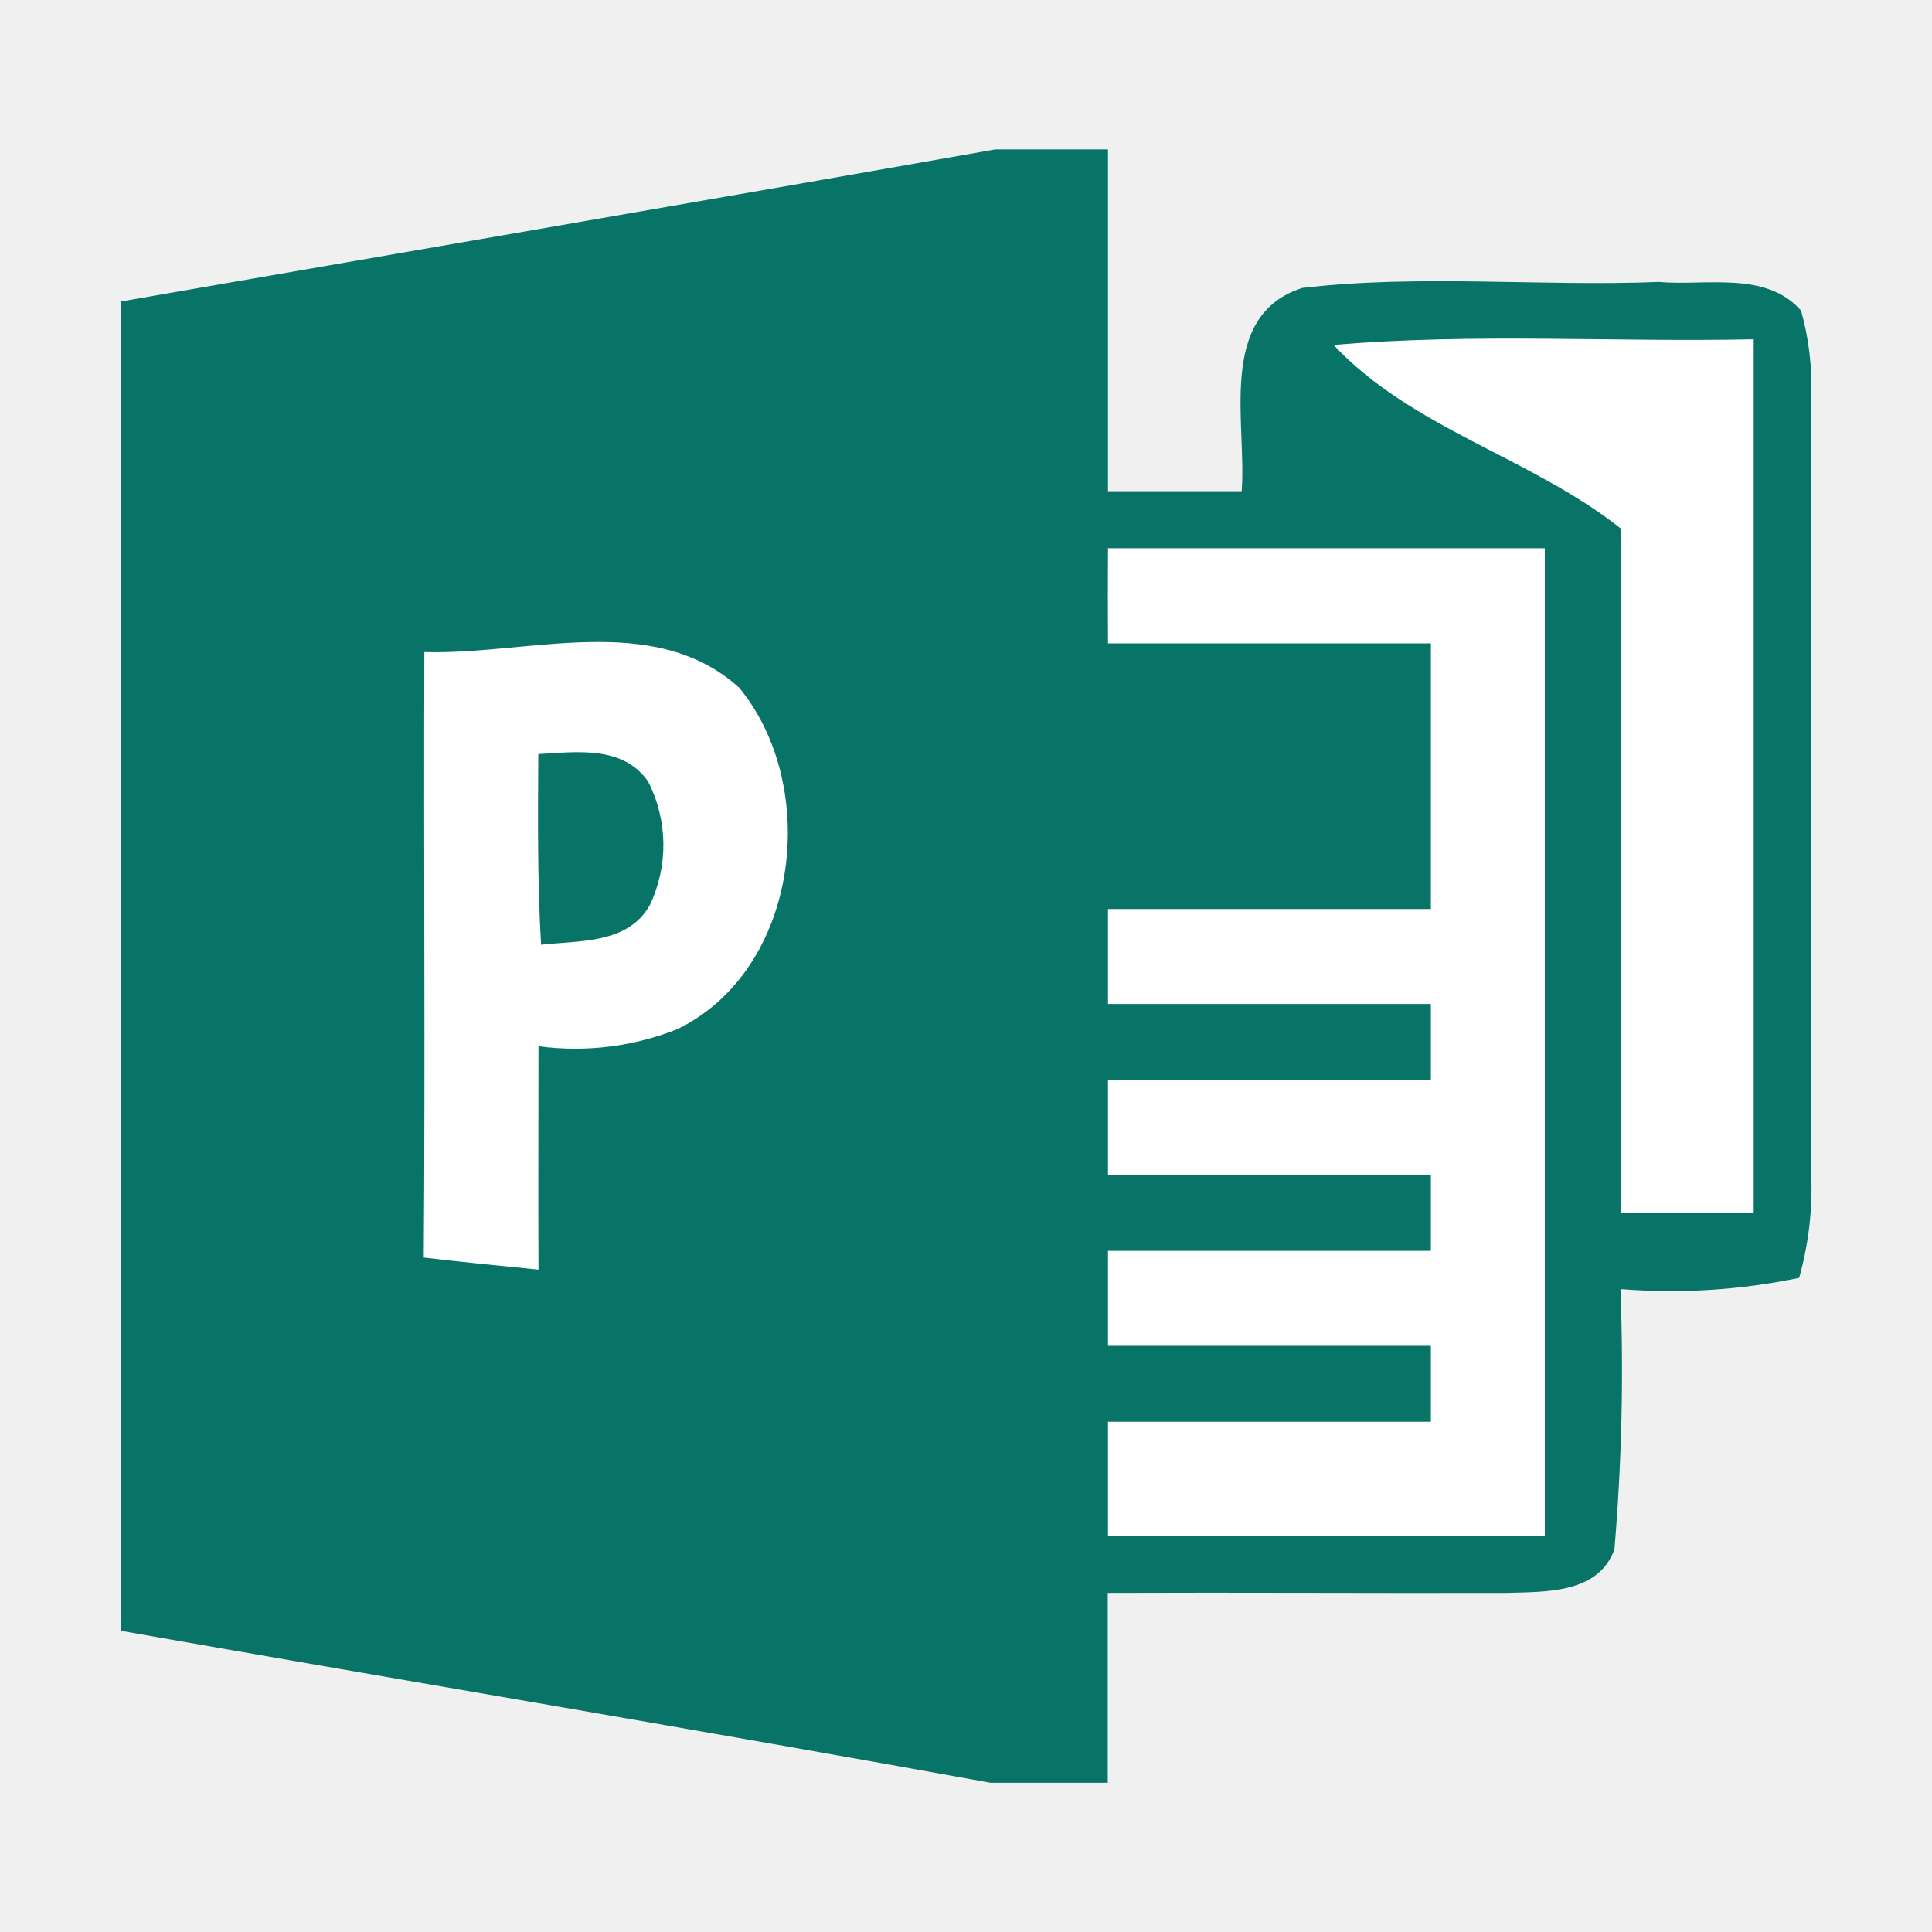
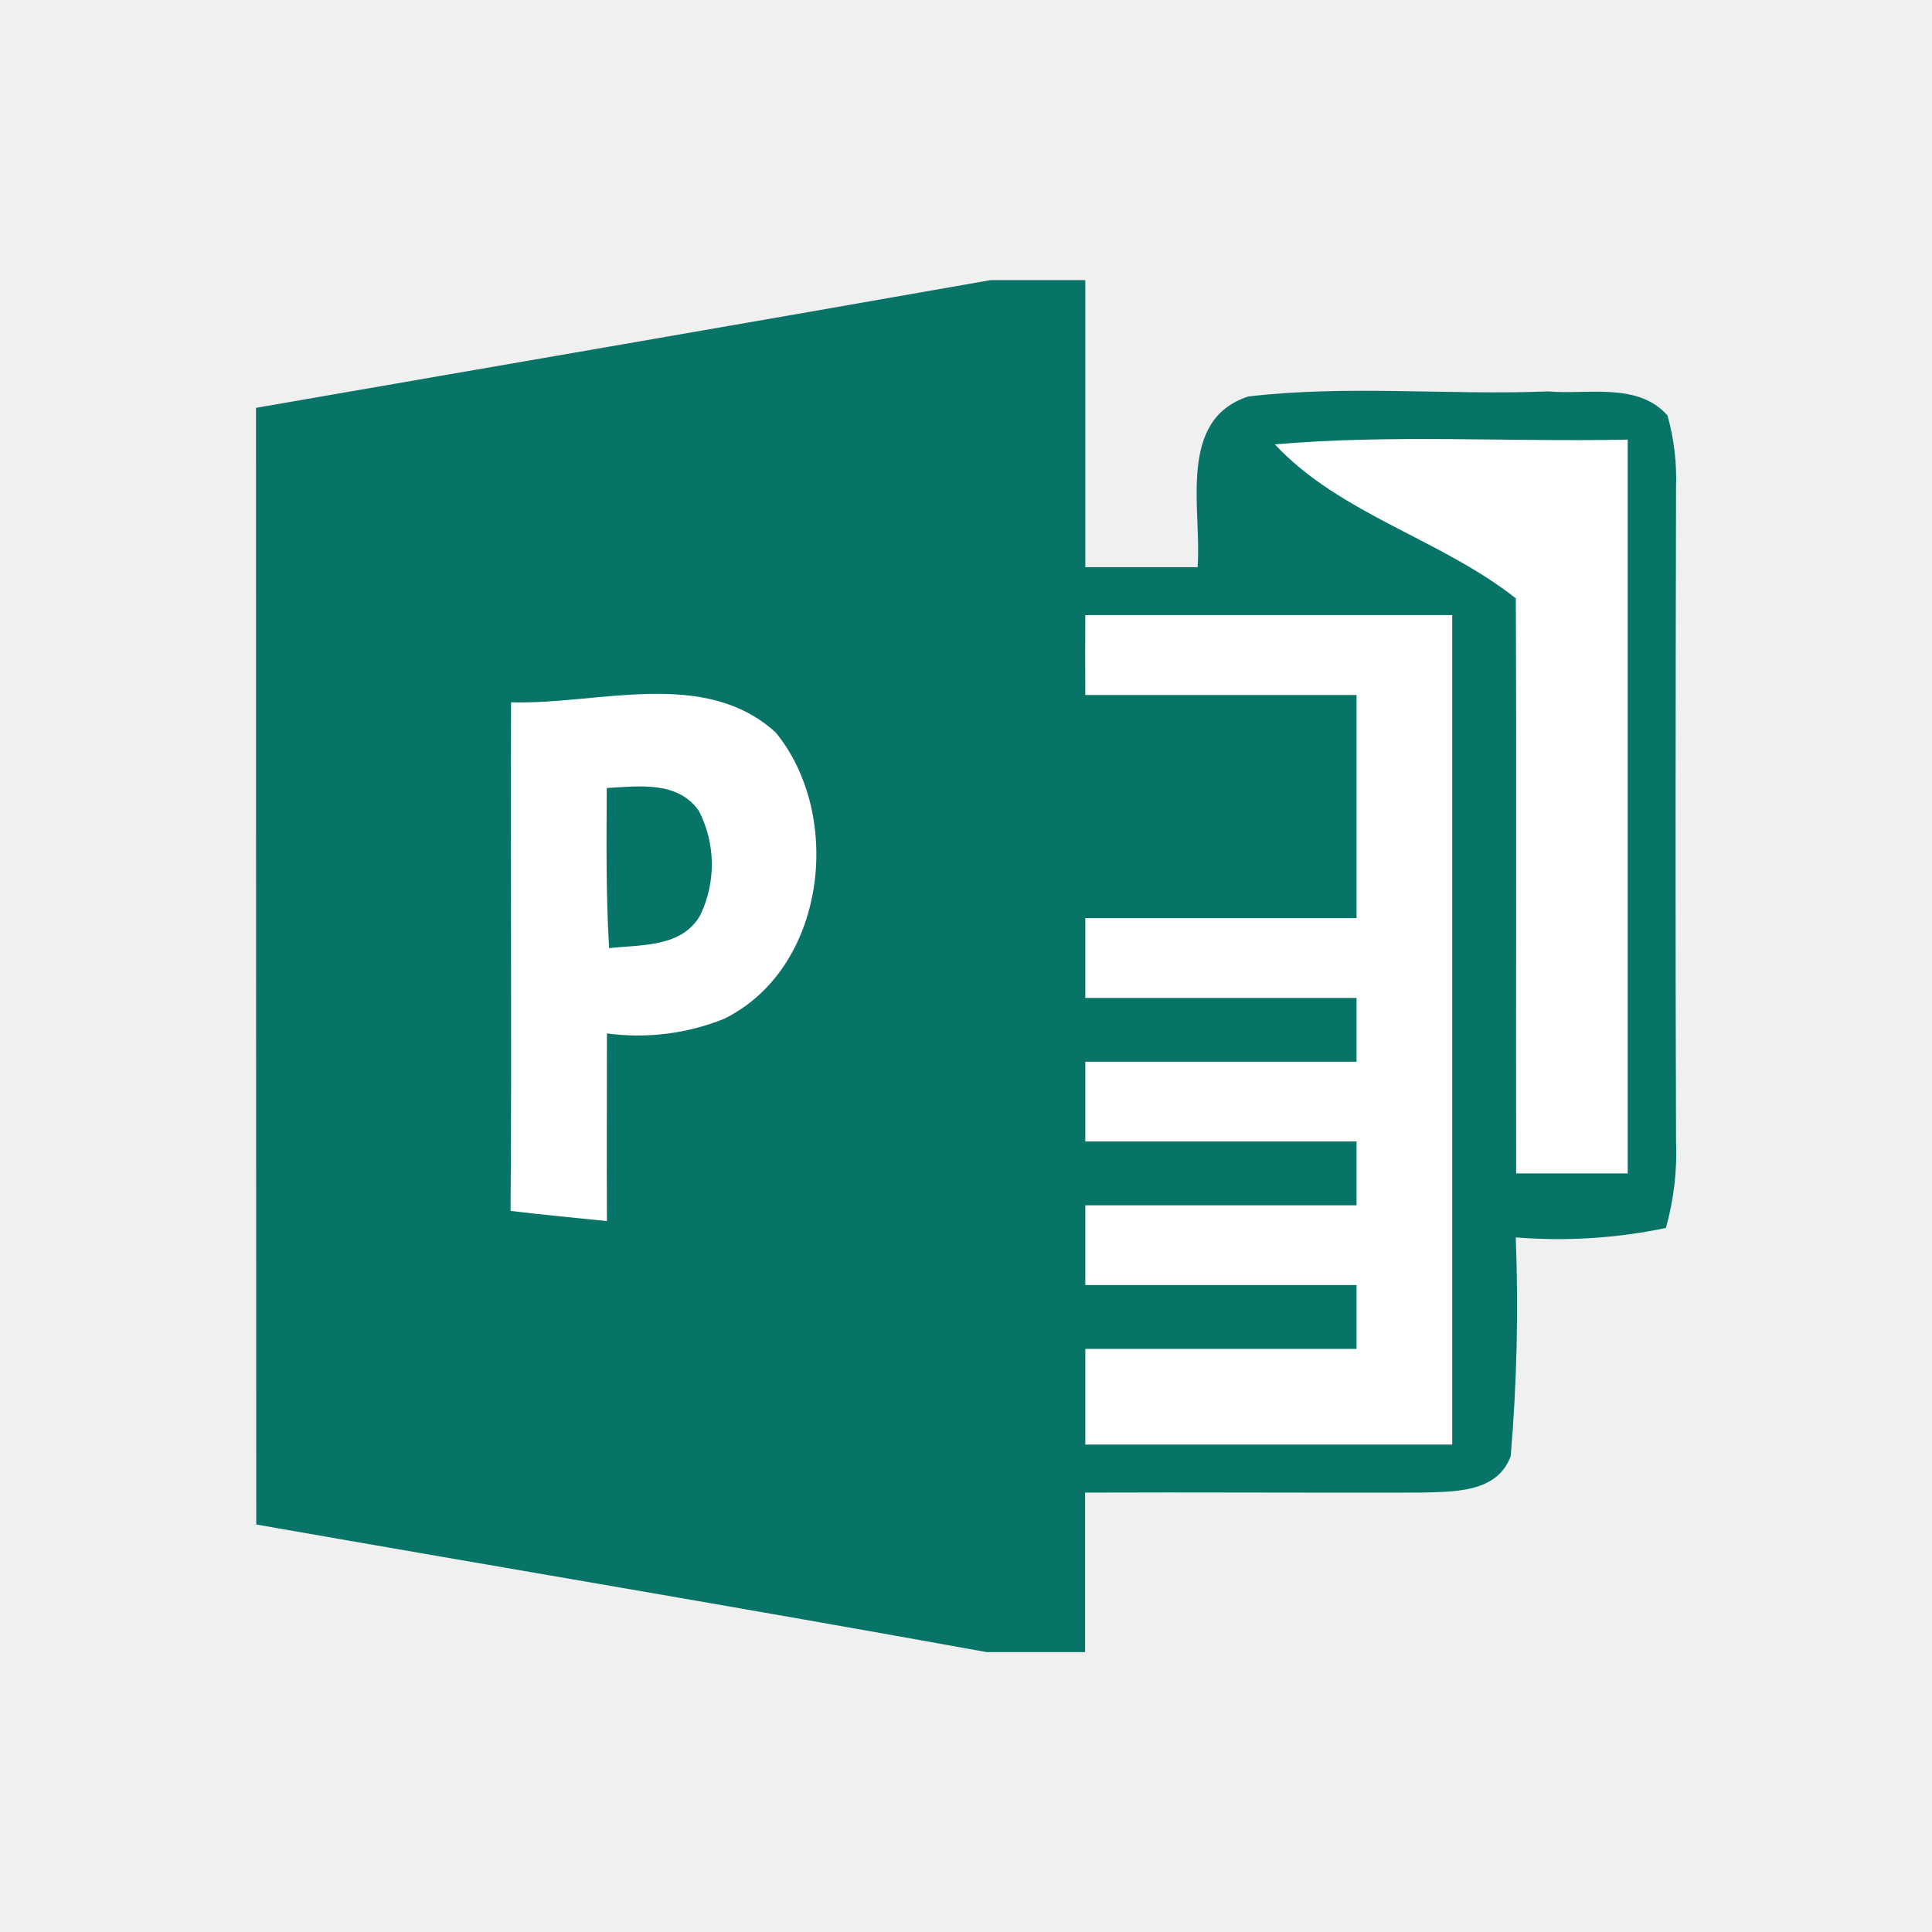
- <svg xmlns="http://www.w3.org/2000/svg" viewBox="0 0 32 32">
+ <svg xmlns="http://www.w3.org/2000/svg" viewBox="-3.048 -3.048 38.095 38.095">
  <path d="M16.484,2.475h1.868V8.136h2.214c.088-1.123-.418-2.906,1-3.366,1.956-.23,3.941-.022,5.91-.1.777.069,1.771-.189,2.356.475A4.665,4.665,0,0,1,30,6.561c-.009,4.3-.016,8.6,0,12.893a5.5,5.5,0,0,1-.2,1.711,10.365,10.365,0,0,1-2.96.186,35.2,35.2,0,0,1-.1,4.312c-.267.736-1.142.7-1.78.72-2.2.006-4.407-.009-6.612,0v3.145H16.405c-4.8-.871-9.6-1.673-14.4-2.516Q2,16,2,4.994C6.827,4.154,11.659,3.327,16.484,2.475Z" style="fill:#077467" />
  <path d="M22.089,5.714c2.312-.2,4.64-.044,6.958-.094V20.089h-2.2c-.006-3.781.009-7.559-.006-11.339C25.36,7.58,23.376,7.092,22.089,5.714Z" style="fill:#fff" />
  <path d="M18.352,9.08h7.235V25.436H18.352q0-.944,0-1.887H23.7c0-.418,0-.84,0-1.258H18.352c0-.525,0-1.047,0-1.573H23.7c0-.418,0-.84,0-1.258H18.352c0-.525,0-1.047,0-1.573H23.7c0-.418,0-.84,0-1.258H18.352c0-.525,0-1.047,0-1.573H23.7v-4.4H18.352C18.349,10.127,18.349,9.605,18.352,9.08Z" style="fill:#fff" />
  <path d="M7.029,10.8c1.714.053,3.8-.692,5.218.594,1.349,1.651.988,4.665-1.022,5.649a4.566,4.566,0,0,1-2.306.286c0,1.233-.006,2.466,0,3.7-.635-.063-1.271-.126-1.9-.2C7.045,17.491,7.016,14.147,7.029,10.8Z" style="fill:#fff" />
  <path d="M8.916,12.49c.623-.035,1.4-.148,1.818.453a2.315,2.315,0,0,1,.028,2.051c-.365.645-1.17.582-1.8.654C8.9,14.6,8.91,13.543,8.916,12.49Z" style="fill:#077467" />
</svg>
